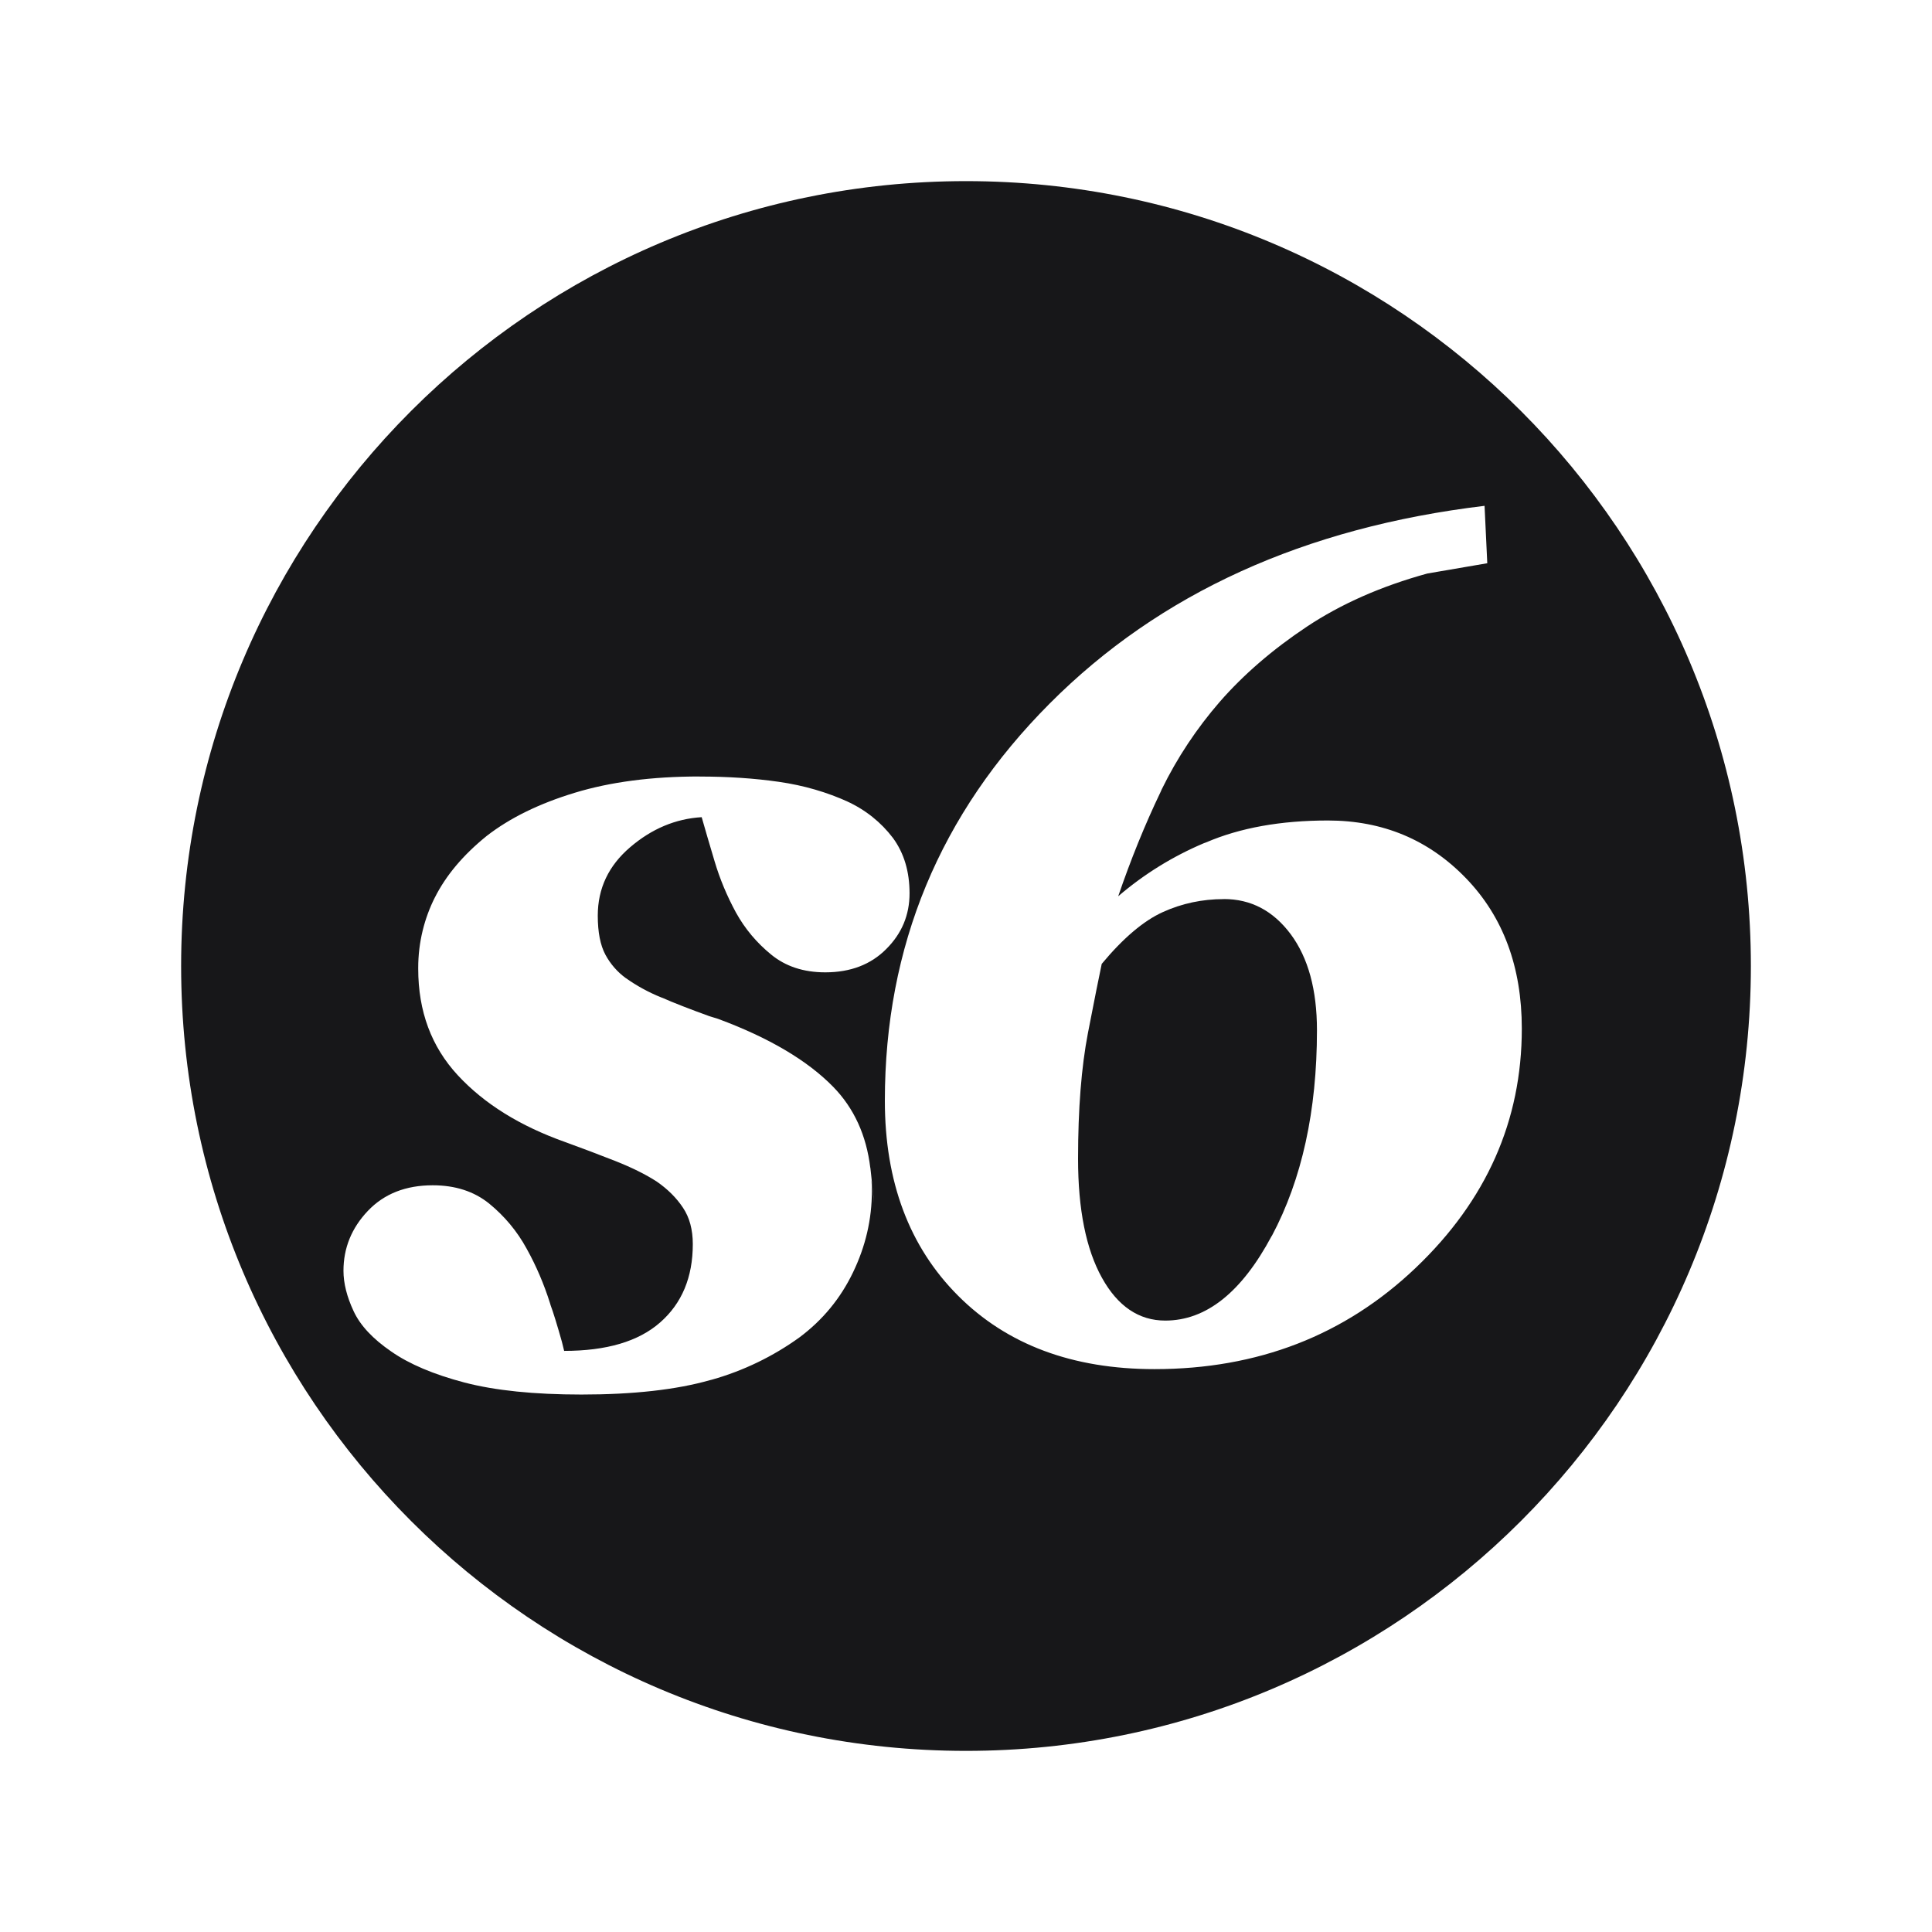
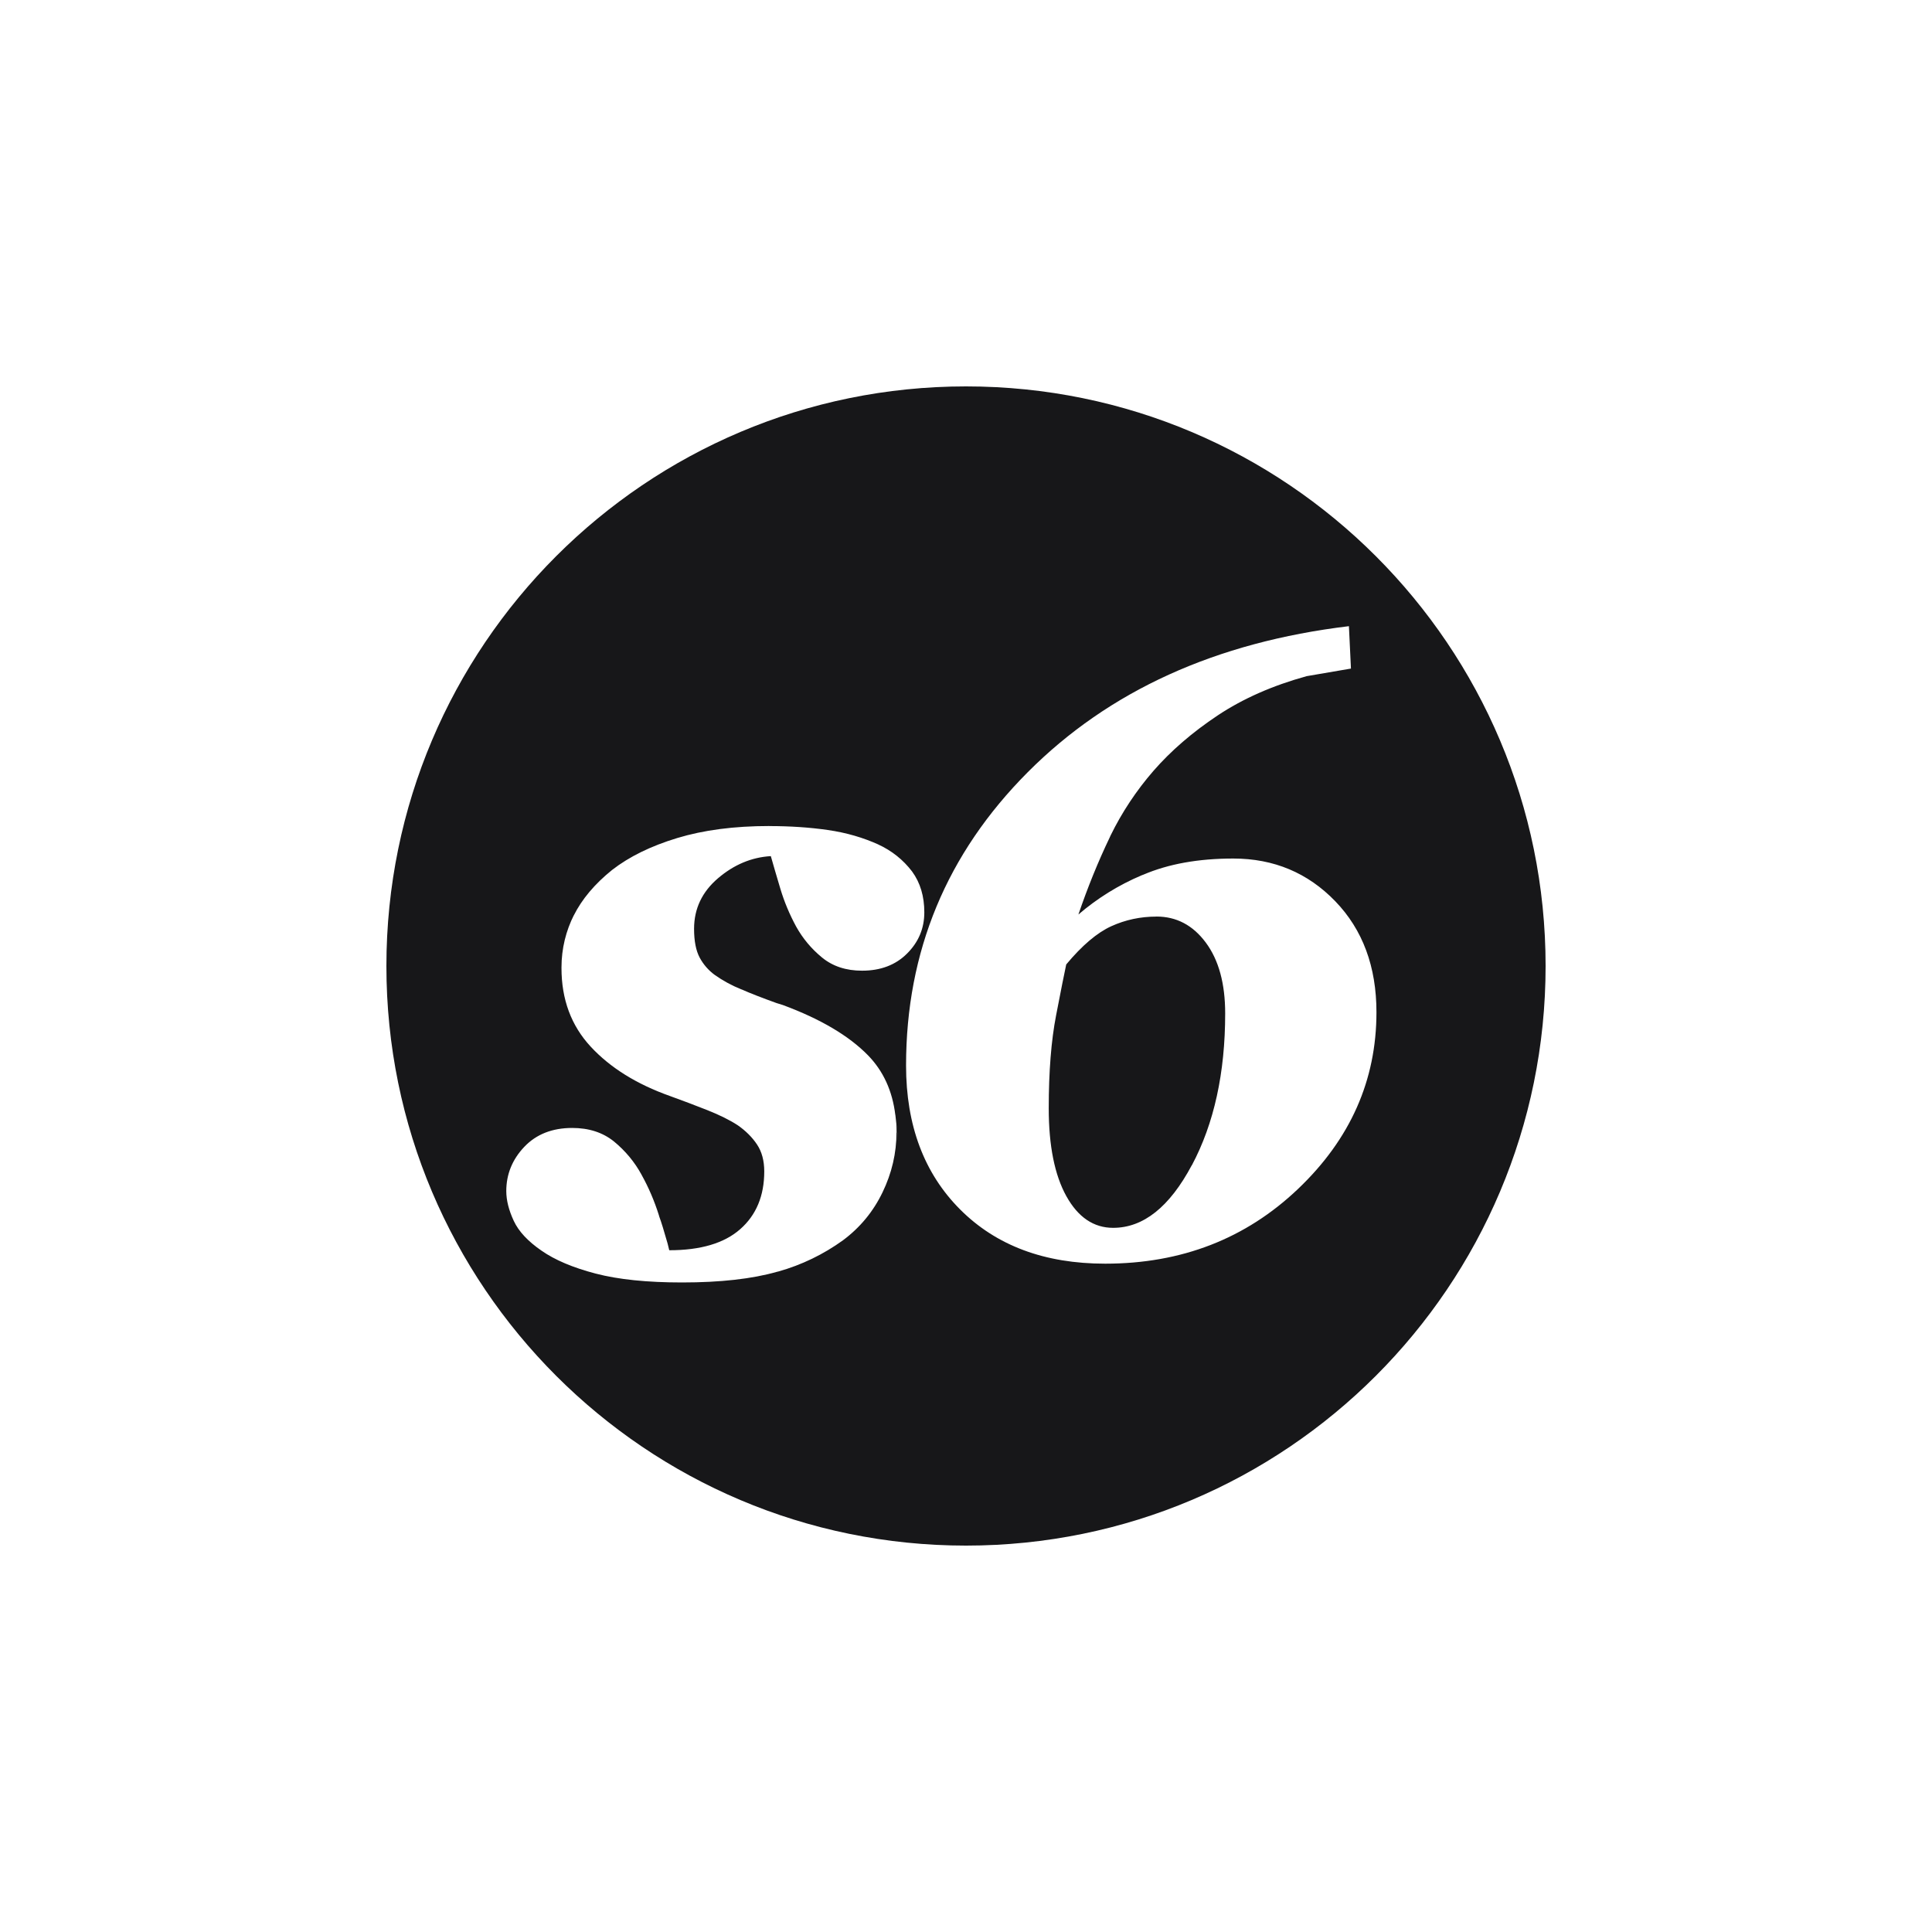
- <svg xmlns="http://www.w3.org/2000/svg" width="32" height="32" viewBox="0 0 32 32" fill="none">
-   <path d="M16 3C8.821 3 3 8.821 3 16C3 23.179 8.821 29 16 29C23.179 29 29 23.179 29 16C29 8.821 23.179 3 16 3ZM24.589 8.38L24.634 9.329L23.642 9.499C22.878 9.709 22.212 10.003 21.645 10.38C21.079 10.757 20.599 11.171 20.204 11.623C19.822 12.063 19.498 12.55 19.242 13.074L19.225 13.113C18.962 13.661 18.728 14.24 18.521 14.845C18.946 14.48 19.424 14.184 19.94 13.966L19.976 13.953C20.54 13.711 21.212 13.59 21.995 13.59C22.904 13.59 23.667 13.91 24.282 14.547C24.897 15.184 25.206 16.015 25.206 17.037C25.206 18.563 24.62 19.884 23.447 21.001C22.274 22.118 20.832 22.677 19.122 22.677C17.763 22.677 16.678 22.271 15.869 21.461C15.06 20.651 14.656 19.573 14.656 18.232C14.656 15.672 15.566 13.479 17.386 11.653C19.206 9.826 21.605 8.736 24.59 8.378L24.589 8.38ZM11.585 12.862C12.057 12.862 12.493 12.891 12.897 12.949C13.318 13.009 13.698 13.122 14.051 13.282L14.025 13.271C14.335 13.412 14.593 13.62 14.789 13.878L14.792 13.882C14.975 14.133 15.065 14.438 15.065 14.796C15.065 15.155 14.937 15.462 14.679 15.719C14.423 15.977 14.085 16.105 13.669 16.105C13.309 16.105 13.011 16.006 12.772 15.81C12.532 15.614 12.339 15.384 12.19 15.115C12.041 14.841 11.922 14.556 11.836 14.266C11.749 13.975 11.678 13.732 11.622 13.535C11.188 13.561 10.793 13.728 10.437 14.033C10.081 14.337 9.901 14.714 9.901 15.166C9.901 15.44 9.943 15.655 10.027 15.812C10.11 15.967 10.226 16.099 10.363 16.199L10.367 16.201C10.542 16.326 10.744 16.437 10.956 16.522L10.976 16.529C11.139 16.603 11.442 16.72 11.749 16.831L11.892 16.875C12.735 17.187 13.371 17.563 13.799 18C14.146 18.355 14.35 18.804 14.415 19.344C14.406 19.218 14.542 20.546 14.435 19.543C14.437 19.603 14.441 19.665 14.441 19.728C14.441 20.197 14.336 20.645 14.128 21.076C13.92 21.508 13.625 21.865 13.242 22.151C12.804 22.467 12.314 22.704 11.794 22.851L11.762 22.859C11.203 23.018 10.492 23.098 9.631 23.098C8.849 23.098 8.203 23.032 7.693 22.899C7.183 22.765 6.778 22.593 6.48 22.385C6.175 22.176 5.967 21.954 5.857 21.717C5.746 21.48 5.689 21.256 5.689 21.048C5.689 20.67 5.824 20.339 6.093 20.056C6.362 19.773 6.721 19.632 7.167 19.632C7.539 19.632 7.85 19.732 8.101 19.934C8.357 20.143 8.567 20.395 8.723 20.682L8.73 20.695C8.877 20.959 9.01 21.267 9.111 21.588L9.121 21.622C9.159 21.72 9.236 21.971 9.307 22.225L9.344 22.375C10.045 22.375 10.576 22.219 10.935 21.903C11.295 21.587 11.475 21.154 11.475 20.607C11.475 20.367 11.421 20.165 11.312 20.003C11.204 19.84 11.059 19.696 10.88 19.572C10.7 19.455 10.472 19.341 10.192 19.23C9.913 19.12 9.636 19.016 9.364 18.917C8.613 18.651 8.02 18.282 7.582 17.809C7.145 17.337 6.927 16.75 6.927 16.046V16.031C6.927 15.608 7.028 15.208 7.208 14.854L7.201 14.869C7.385 14.501 7.671 14.161 8.061 13.846C8.446 13.547 8.932 13.309 9.522 13.13C10.111 12.951 10.799 12.861 11.586 12.861L11.585 12.862ZM20.27 14.892C19.914 14.892 19.577 14.963 19.26 15.107C18.942 15.251 18.604 15.537 18.248 15.965C18.205 16.164 18.13 16.544 18.02 17.108C17.911 17.673 17.856 18.367 17.856 19.192C17.856 20.034 17.989 20.691 18.251 21.163C18.513 21.636 18.864 21.873 19.3 21.873C19.978 21.873 20.565 21.405 21.064 20.47H21.066C21.564 19.534 21.813 18.398 21.813 17.064C21.813 16.394 21.668 15.864 21.378 15.473C21.087 15.084 20.719 14.891 20.27 14.891V14.892Z" fill="#171719" />
+ <svg xmlns="http://www.w3.org/2000/svg" width="40" height="40" viewBox="0 0 40 40" fill="none">
+   <path d="M20 8C13.373 8 8 13.373 8 20C8 26.627 13.373 32 20 32C26.627 32 32 26.627 32 20C32 13.373 26.627 8 20 8ZM27.928 12.966L27.97 13.842L27.054 13.999C26.349 14.193 25.734 14.464 25.211 14.812C24.688 15.16 24.245 15.542 23.881 15.96C23.528 16.366 23.229 16.816 22.993 17.299L22.977 17.335C22.734 17.841 22.518 18.375 22.327 18.934C22.719 18.597 23.161 18.323 23.637 18.122L23.67 18.11C24.191 17.887 24.811 17.775 25.534 17.775C26.373 17.775 27.077 18.071 27.645 18.659C28.213 19.247 28.498 20.014 28.498 20.957C28.498 22.366 27.957 23.585 26.874 24.616C25.791 25.647 24.46 26.163 22.882 26.163C21.627 26.163 20.626 25.789 19.879 25.041C19.132 24.293 18.759 23.298 18.759 22.06C18.759 19.697 19.599 17.673 21.279 15.987C22.959 14.301 25.174 13.295 27.929 12.964L27.928 12.966ZM15.925 17.103C16.36 17.103 16.763 17.13 17.136 17.184C17.524 17.239 17.875 17.343 18.201 17.491L18.177 17.481C18.463 17.611 18.701 17.803 18.882 18.041L18.885 18.045C19.054 18.277 19.137 18.558 19.137 18.889C19.137 19.22 19.019 19.503 18.781 19.741C18.544 19.979 18.232 20.097 17.848 20.097C17.516 20.097 17.241 20.006 17.02 19.825C16.799 19.644 16.621 19.431 16.483 19.183C16.346 18.93 16.236 18.667 16.156 18.399C16.076 18.131 16.01 17.906 15.959 17.725C15.558 17.749 15.194 17.903 14.865 18.184C14.536 18.465 14.37 18.813 14.37 19.23C14.37 19.483 14.409 19.682 14.486 19.826C14.563 19.97 14.67 20.091 14.797 20.184L14.8 20.186C14.962 20.301 15.148 20.403 15.344 20.482L15.362 20.488C15.513 20.557 15.793 20.665 16.076 20.767L16.208 20.808C16.986 21.096 17.573 21.443 17.968 21.846C18.289 22.174 18.477 22.588 18.537 23.087C18.529 22.97 18.654 24.196 18.555 23.27C18.557 23.326 18.561 23.383 18.561 23.441C18.561 23.874 18.464 24.288 18.272 24.686C18.08 25.084 17.808 25.414 17.454 25.678C17.05 25.97 16.598 26.189 16.118 26.324L16.088 26.331C15.572 26.478 14.916 26.552 14.121 26.552C13.399 26.552 12.803 26.491 12.332 26.368C11.861 26.245 11.487 26.086 11.212 25.894C10.931 25.701 10.739 25.496 10.637 25.277C10.535 25.058 10.482 24.852 10.482 24.66C10.482 24.311 10.607 24.005 10.855 23.744C11.103 23.483 11.435 23.353 11.846 23.353C12.19 23.353 12.477 23.445 12.709 23.631C12.945 23.824 13.139 24.057 13.283 24.322L13.289 24.334C13.425 24.578 13.548 24.862 13.641 25.158L13.65 25.19C13.685 25.28 13.756 25.512 13.822 25.746L13.856 25.885C14.503 25.885 14.993 25.741 15.325 25.449C15.657 25.157 15.823 24.758 15.823 24.253C15.823 24.031 15.773 23.845 15.673 23.695C15.573 23.545 15.439 23.412 15.274 23.297C15.108 23.189 14.897 23.084 14.639 22.982C14.381 22.88 14.126 22.784 13.874 22.693C13.181 22.447 12.634 22.106 12.23 21.67C11.826 21.234 11.625 20.692 11.625 20.042V20.029C11.625 19.638 11.718 19.269 11.884 18.942L11.878 18.956C12.048 18.616 12.312 18.302 12.672 18.012C13.027 17.736 13.476 17.516 14.02 17.351C14.564 17.186 15.199 17.102 15.926 17.102L15.925 17.103ZM23.942 18.977C23.613 18.977 23.302 19.043 23.009 19.176C22.716 19.309 22.404 19.573 22.075 19.968C22.035 20.151 21.966 20.502 21.865 21.023C21.764 21.544 21.713 22.185 21.713 22.946C21.713 23.724 21.836 24.33 22.078 24.766C22.32 25.202 22.644 25.421 23.046 25.421C23.672 25.421 24.214 24.989 24.674 24.126H24.676C25.136 23.262 25.366 22.214 25.366 20.982C25.366 20.364 25.232 19.874 24.964 19.514C24.696 19.154 24.356 18.976 23.942 18.976V18.977Z" fill="#171719" />
</svg>
